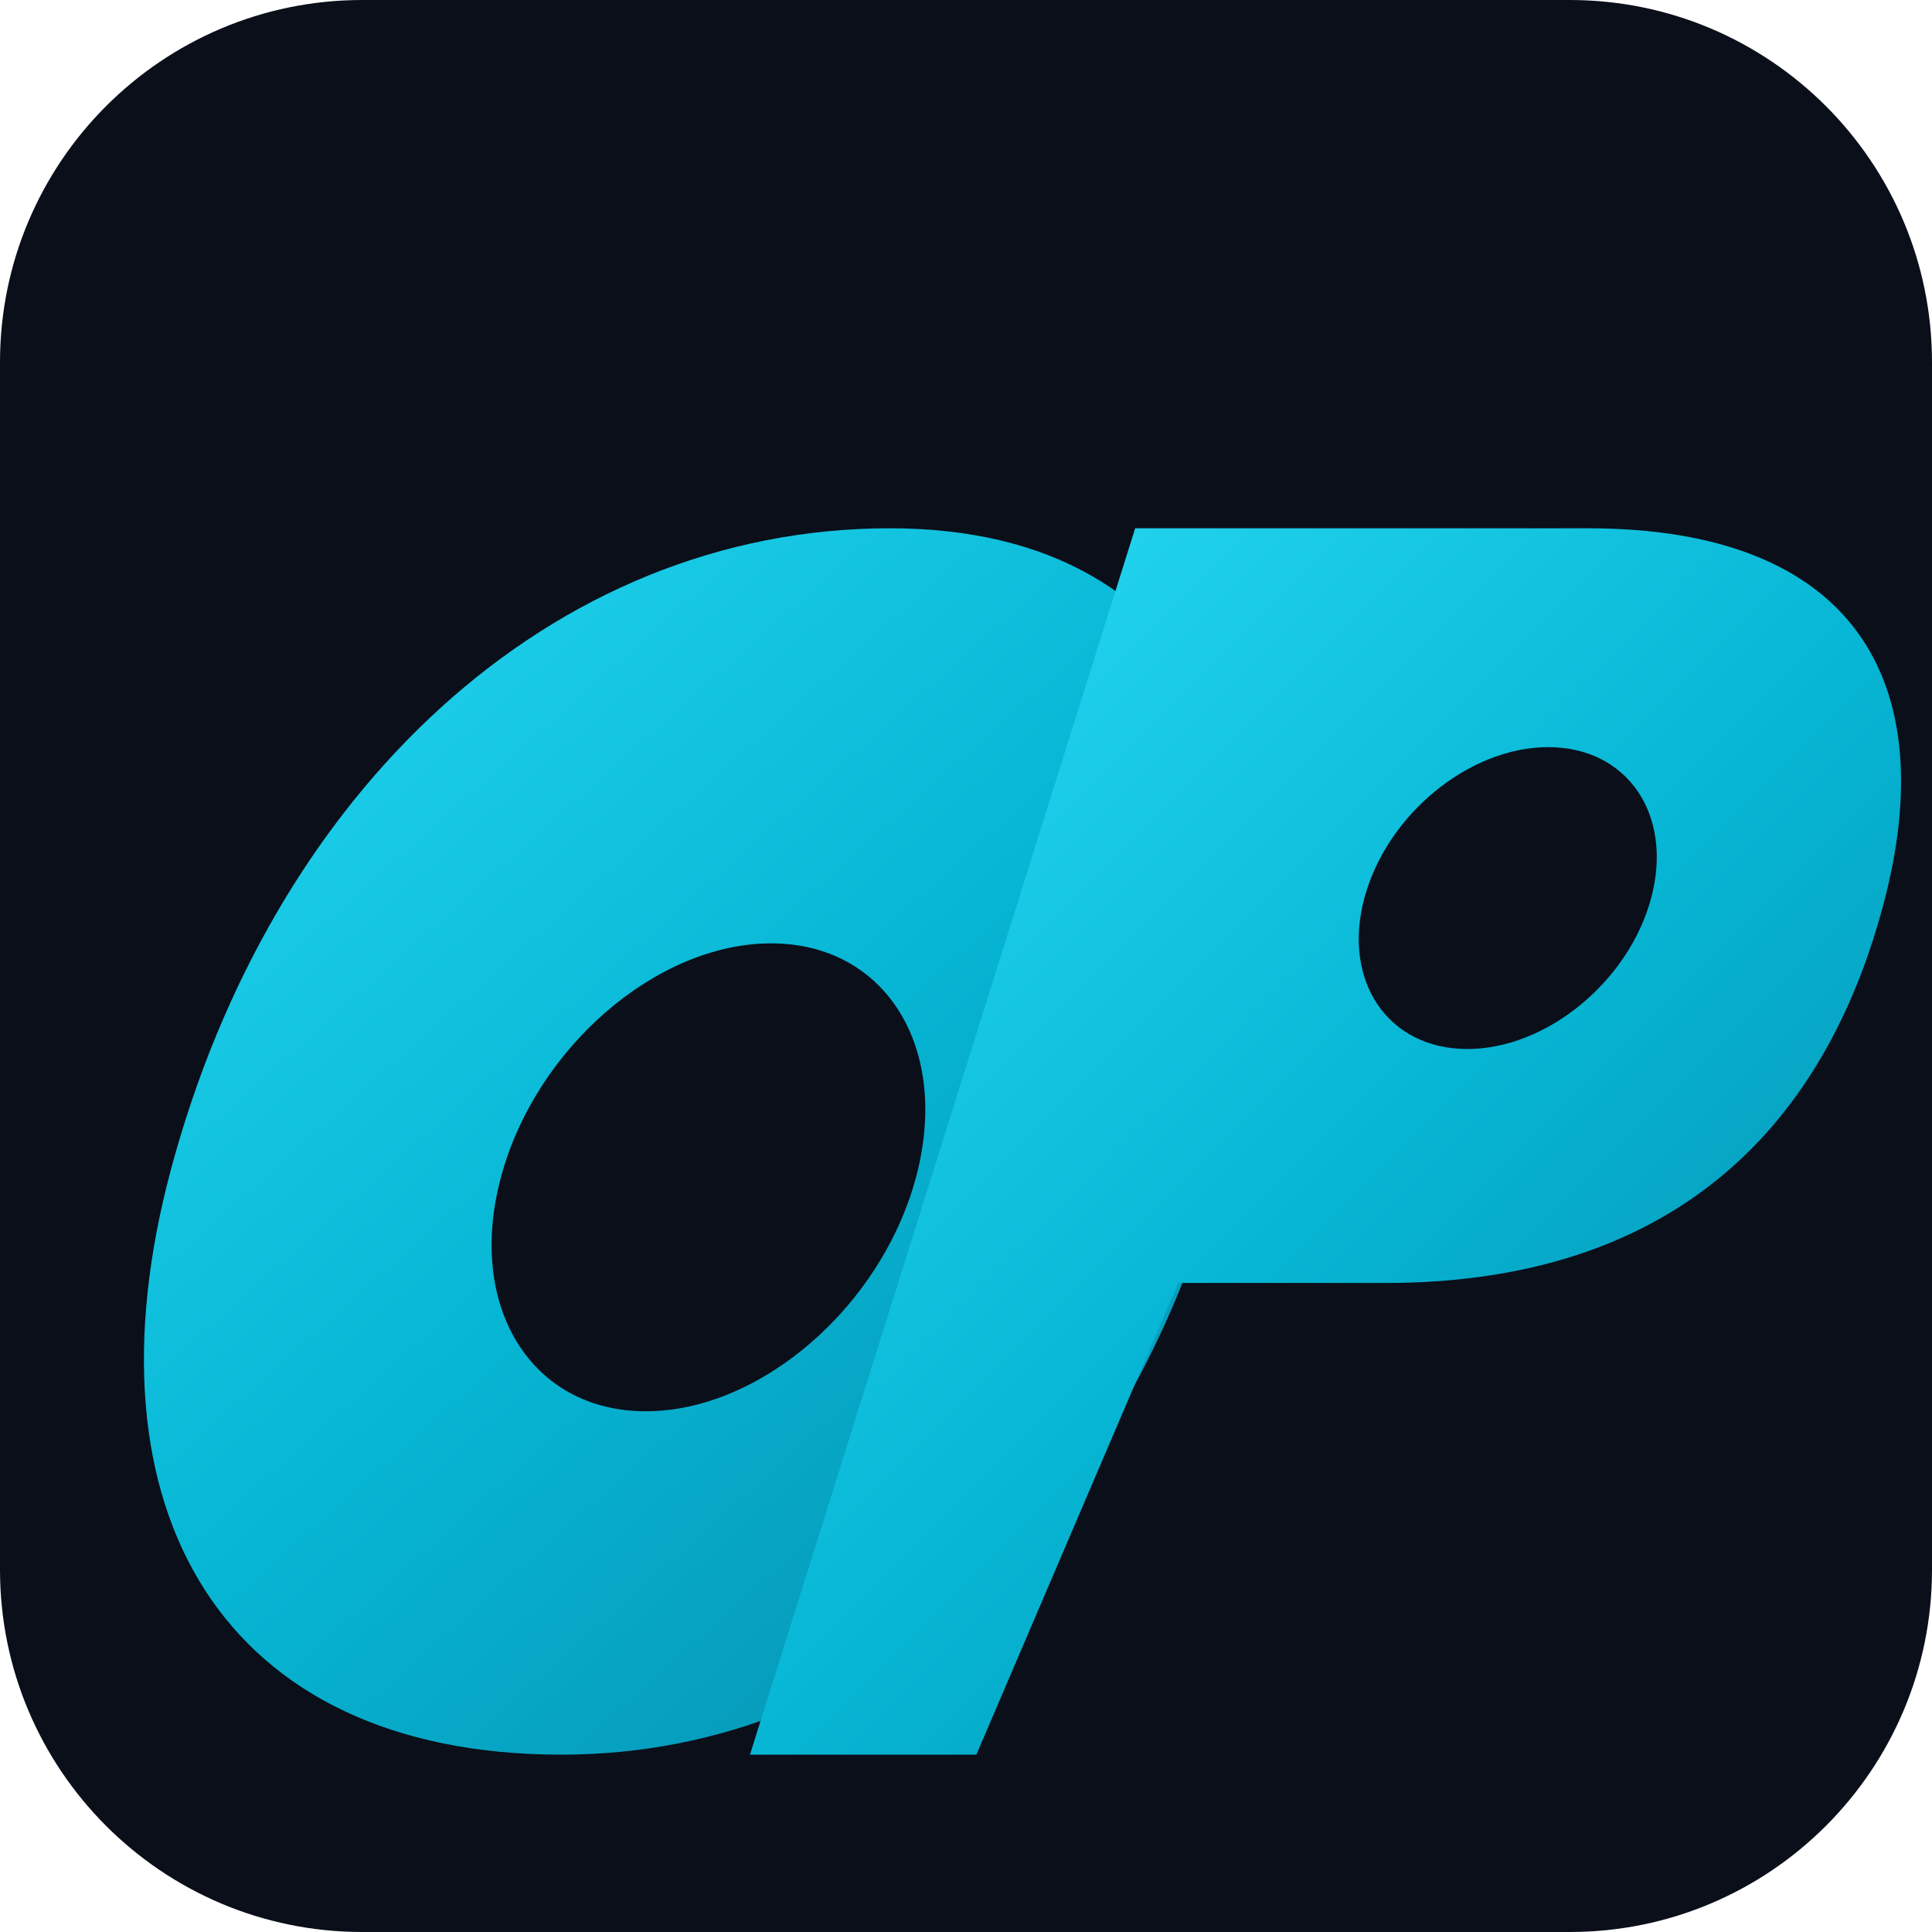
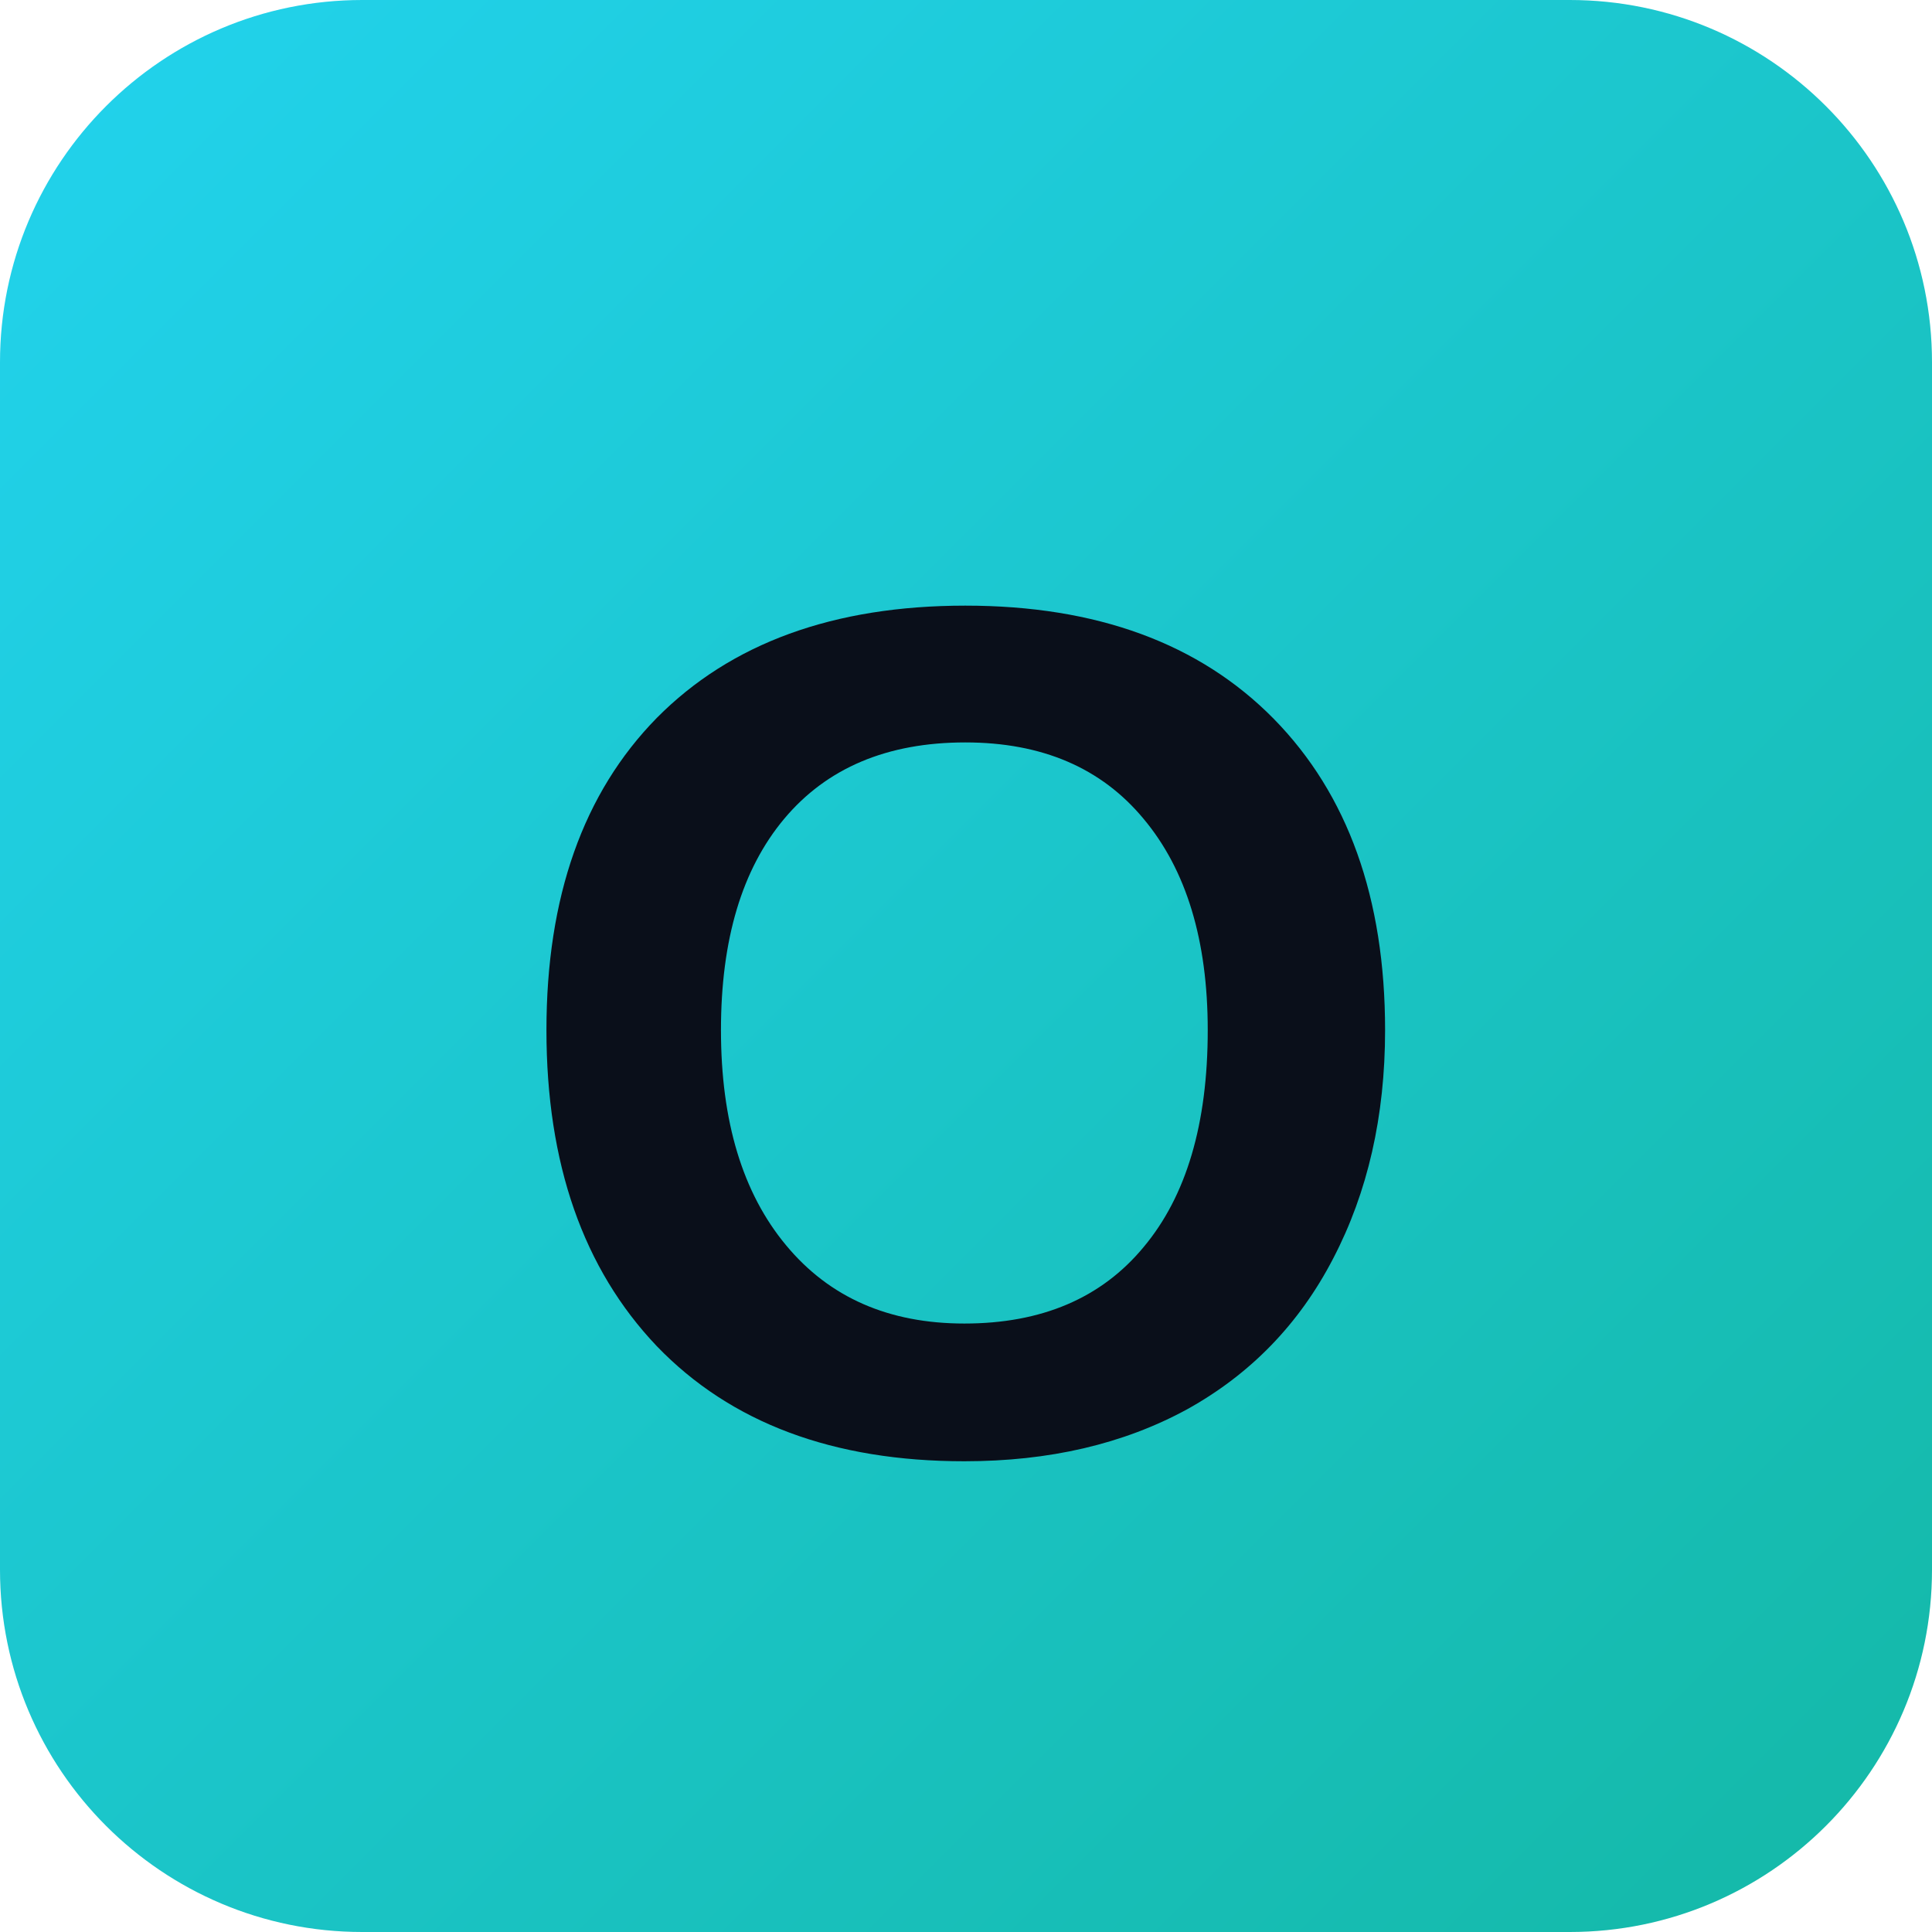
- <svg xmlns="http://www.w3.org/2000/svg" viewBox="0 0 512 512">
+ <svg xmlns="http://www.w3.org/2000/svg" width="32" height="32" viewBox="0 0 32 32">
  <defs>
    <linearGradient id="g" x1="0%" y1="0%" x2="100%" y2="100%">
      <stop offset="0%" stop-color="#22d3ee" />
-       <stop offset="50%" stop-color="#06B6D4" />
-       <stop offset="100%" stop-color="#0891B2" />
+       <stop offset="100%" stop-color="#14b8a6" />
    </linearGradient>
  </defs>
-   <rect width="512" height="512" rx="96" fill="#0a0f1a" />
-   <g transform="translate(256, 270) skewX(-15) translate(-240, -260)">
-     <path d="       M40 300       C40 200 95 130 185 130       C270 130 318 200 318 300       C318 390 270 455 185 455       C95 455 40 390 40 300       Z     " fill="url(#g)" />
-     <ellipse cx="183" cy="302" rx="55" ry="62" fill="#0a0f1a" />
-     <path d="       M250 130       L370 130       C440 130 475 170 475 230       C475 295 440 330 370 330       L315 330       L295 455       L235 455       Z     " fill="url(#g)" />
-     <ellipse cx="375" cy="228" rx="38" ry="40" fill="#0a0f1a" />
-   </g>
+   <rect width="32" height="32" rx="6" fill="url(#g)" />
+   <text x="16" y="24" text-anchor="middle" font-family="Arial,sans-serif" font-size="20" font-weight="900" fill="#0a0f1a">O</text>
</svg>
